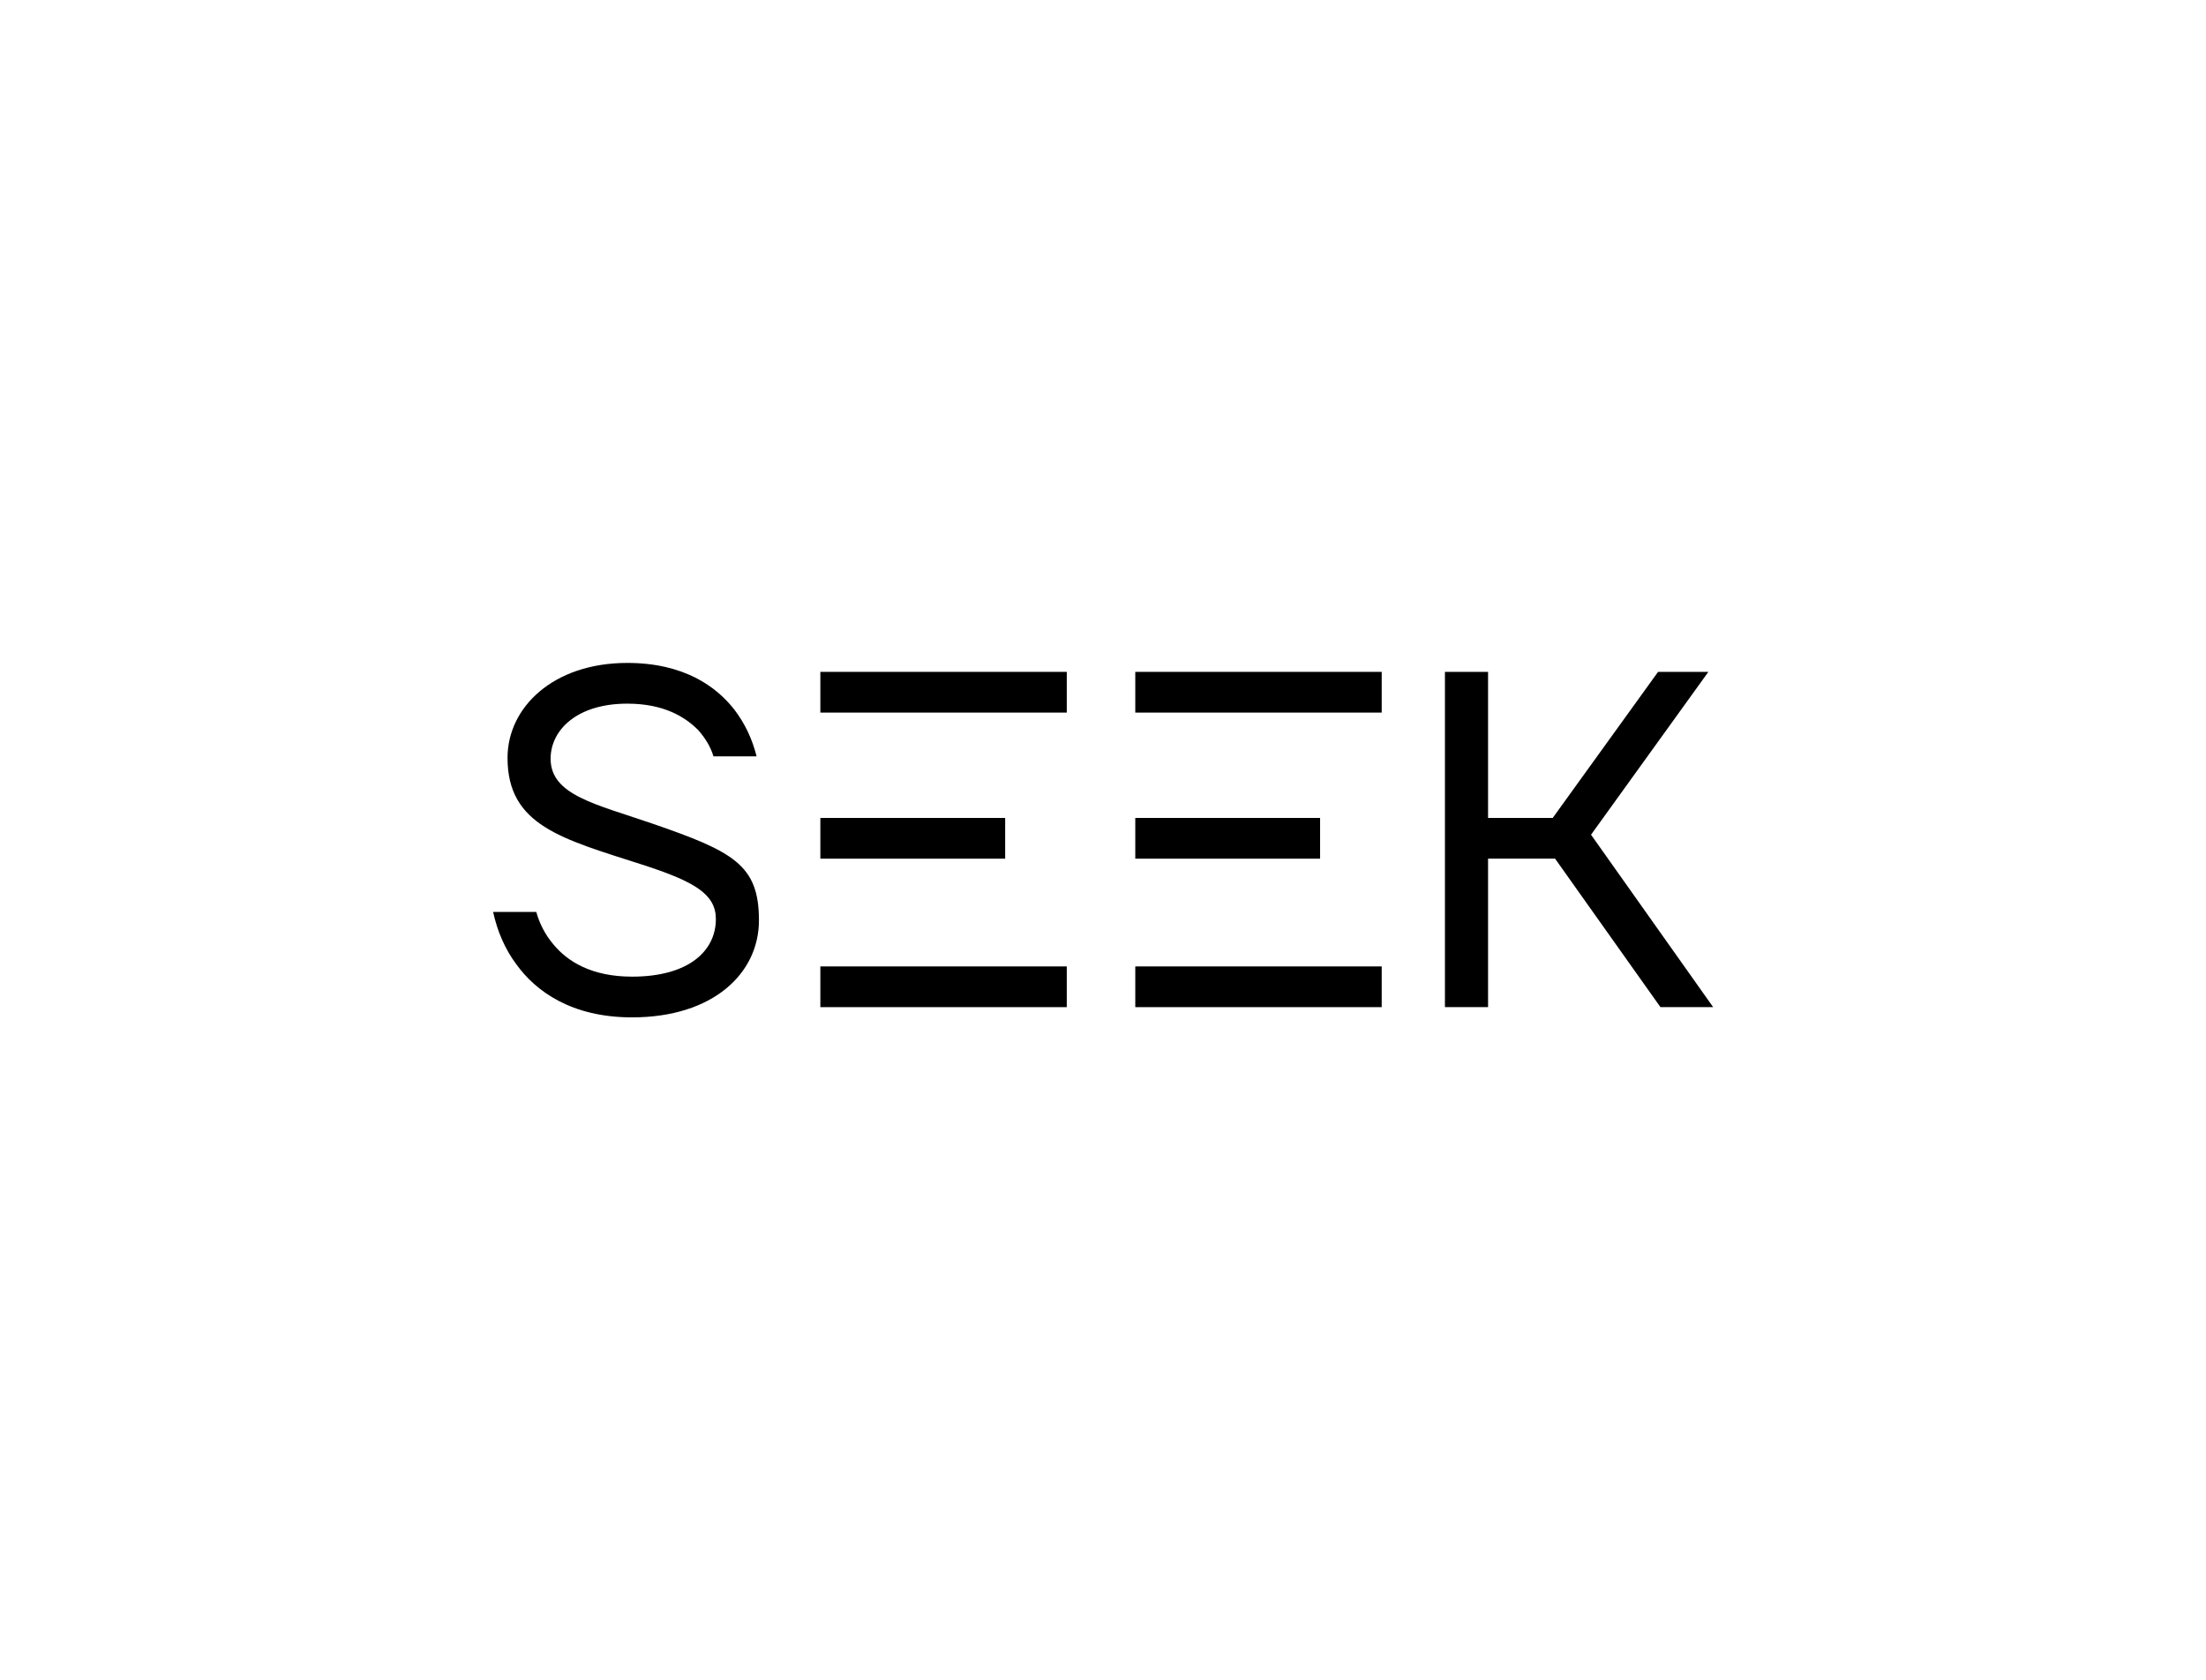
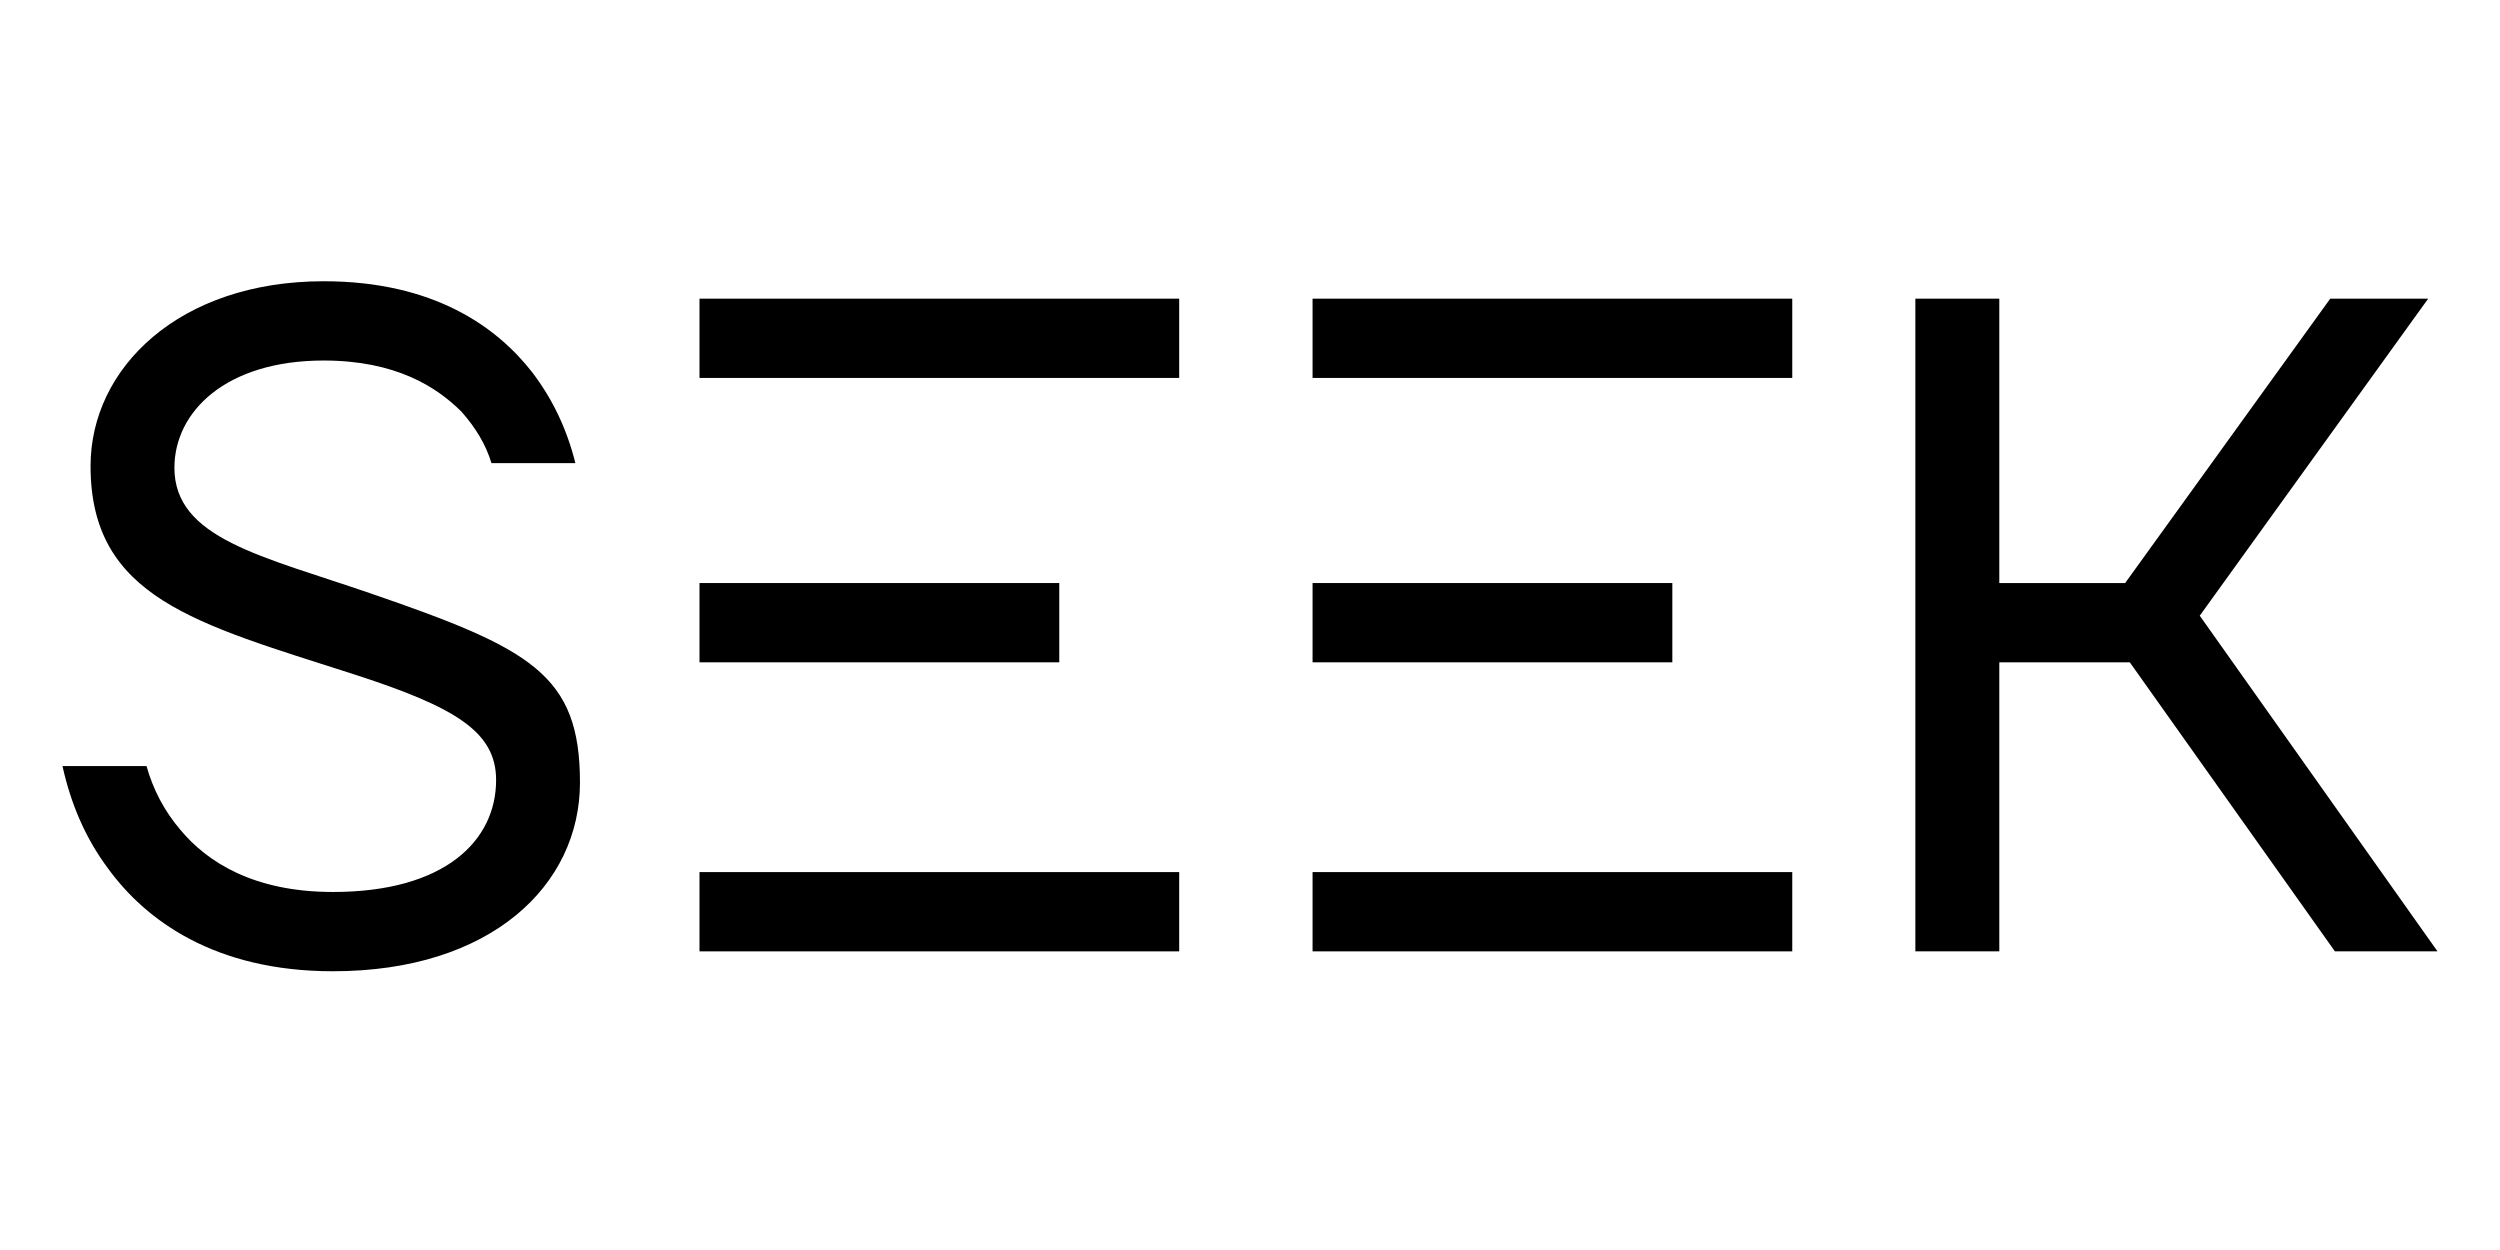
- <svg xmlns="http://www.w3.org/2000/svg" version="1.1" x="0px" y="0px" viewBox="0 0 552.53 420.61" style="enable-background:new 0 0 552.53 420.61;" xml:space="preserve">
-   <g id="guias">
- </g>
-   <g id="logo">
-     <g>
-       <polygon points="361.91,168.29 372.71,168.29 372.71,204.88 388.9,204.88 415.29,168.29 427.89,168.29 398.5,209.08     429.09,252.27 415.89,252.27 389.5,215.08 372.71,215.08 372.71,252.27 361.91,252.27   " />
-       <rect x="284.35" y="168.29" width="61.72" height="10.2" />
-       <rect x="284.35" y="242.07" width="61.72" height="10.2" />
-       <rect x="284.35" y="204.88" width="46.29" height="10.2" />
-       <rect x="205.47" y="168.29" width="61.72" height="10.2" />
-       <rect x="205.47" y="242.07" width="61.72" height="10.2" />
-       <rect x="205.47" y="204.88" width="46.29" height="10.2" />
-       <path d="M134.32,228.43c0.84,3,2.28,5.76,4.32,8.16c3.48,4.2,9.48,8.04,19.67,8.04c14.4,0,20.99-6.6,20.99-14.4    c0-6.21-5.19-9.39-18.49-13.67c-20.1-6.47-33.69-9.78-33.69-26.74c0-12.6,11.4-23.77,29.99-23.77c14.16,0,22.31,5.88,26.87,11.76    c2.64,3.48,4.44,7.32,5.52,11.64h-10.8c-0.72-2.4-2.04-4.56-3.84-6.6c-3.24-3.24-8.52-6.6-17.75-6.6c-12.6,0-19.2,6.6-19.2,13.8    c0,9.12,11.31,11.36,25.32,16.19c20.55,7.07,26.86,10.41,26.86,24.3c0,13.2-11.4,24.29-31.79,24.29c-15.24,0-24.11-6.6-28.91-13.2    c-2.88-3.84-4.8-8.28-5.88-13.2H134.32z" />
-     </g>
-   </g>
+ <svg xmlns="http://www.w3.org/2000/svg" width="400" height="200" viewBox="0 0 400 200" fill="none">
+   <path d="M306.459 47.786H319.889V93.287H340.022L372.839 47.786H388.508L351.96 98.51L390 152.218H373.585L340.768 105.971H319.889V152.218H306.459V47.786Z" fill="black" />
+   <path d="M286.762 47.786H210.01V60.47H286.762V47.786Z" fill="black" />
+   <path d="M286.762 139.534H210.01V152.218H286.762V139.534Z" fill="black" />
+   <path d="M267.574 93.287H210.01V105.971H267.574V93.287Z" fill="black" />
+   <path d="M188.671 47.786H111.92V60.47H188.671V47.786Z" fill="black" />
+   <path d="M188.671 139.534H111.92V152.218H188.671V139.534Z" fill="black" />
+   <path d="M169.484 93.287H111.92V105.971H169.484V93.287Z" fill="black" />
+   <path d="M23.443 122.572C24.487 126.302 26.278 129.735 28.815 132.719C33.142 137.942 40.603 142.717 53.275 142.717C71.182 142.717 79.377 134.51 79.377 124.81C79.377 117.088 72.923 113.133 56.384 107.811C31.389 99.765 14.489 95.649 14.489 74.559C14.489 58.89 28.666 45 51.783 45C69.391 45 79.526 52.312 85.197 59.624C88.48 63.952 90.718 68.727 92.061 74.099H78.631C77.736 71.114 76.094 68.428 73.856 65.891C69.827 61.862 63.261 57.684 51.783 57.684C36.114 57.684 27.907 65.891 27.907 74.845C27.907 86.186 41.971 88.972 59.393 94.978C84.948 103.77 92.795 107.923 92.795 125.196C92.795 141.61 78.618 155.401 53.263 155.401C34.311 155.401 23.281 147.194 17.312 138.987C13.731 134.211 11.343 128.69 10 122.572H23.443Z" fill="black" />
</svg>
